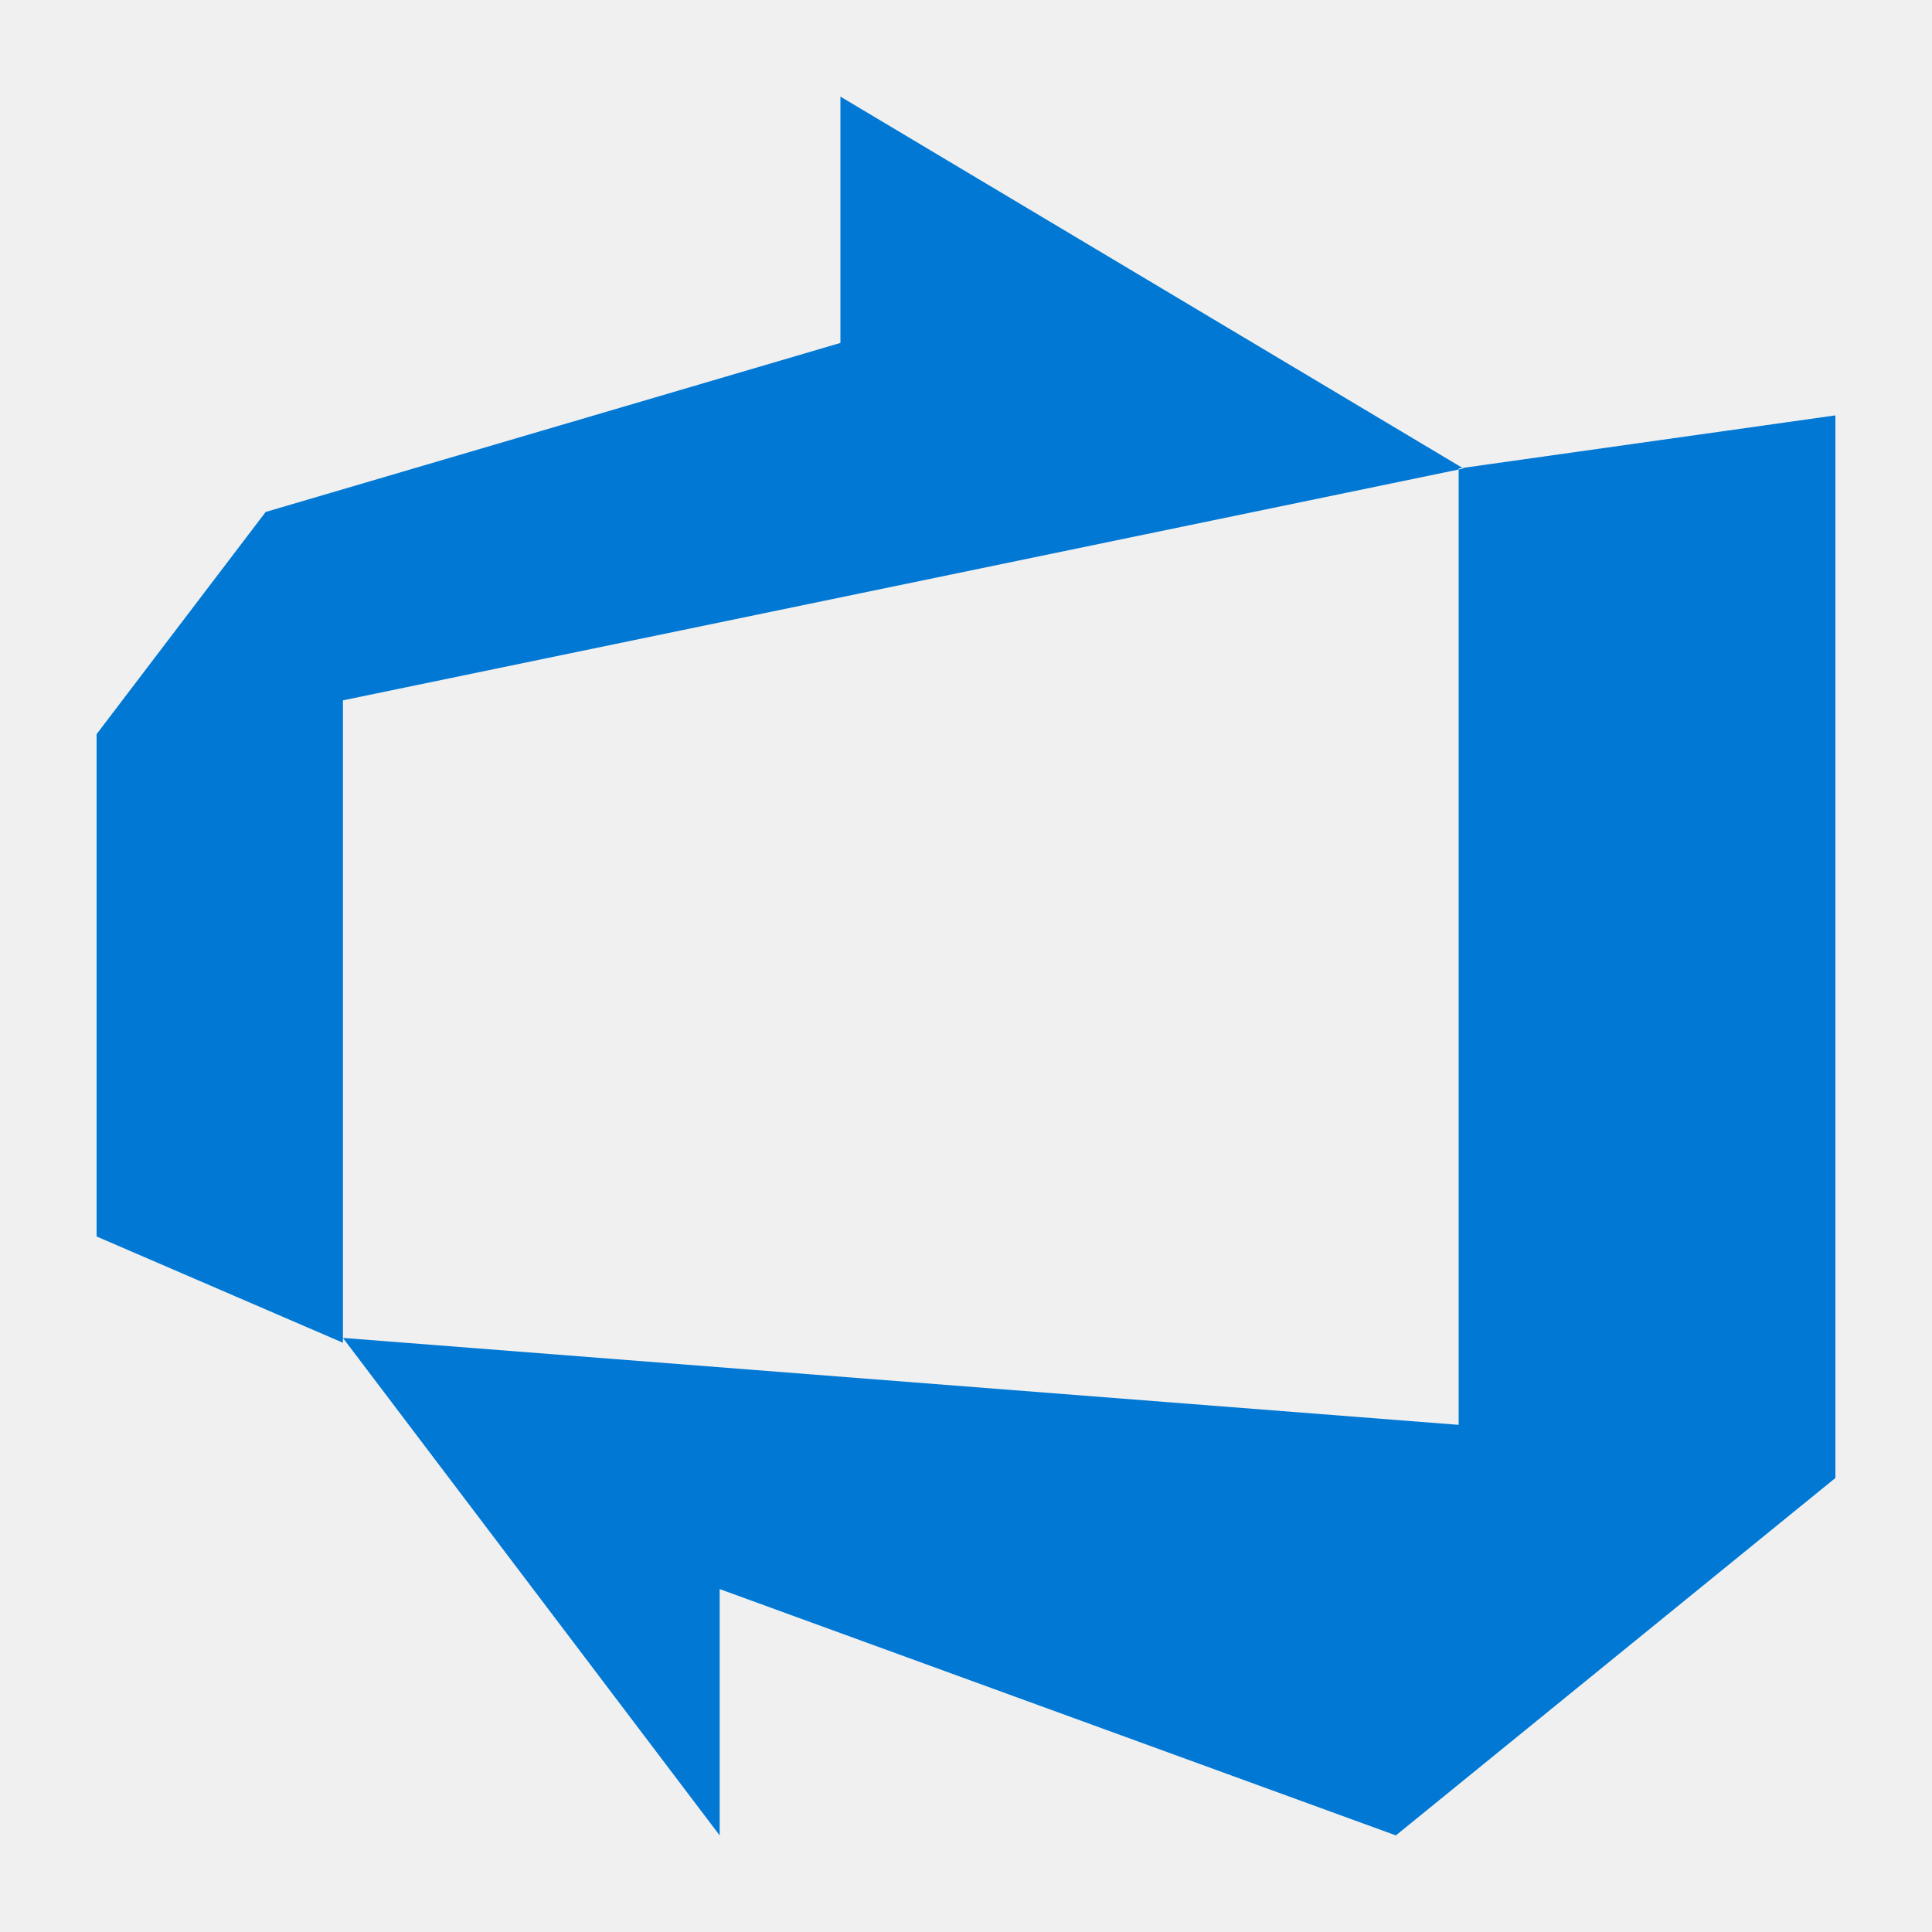
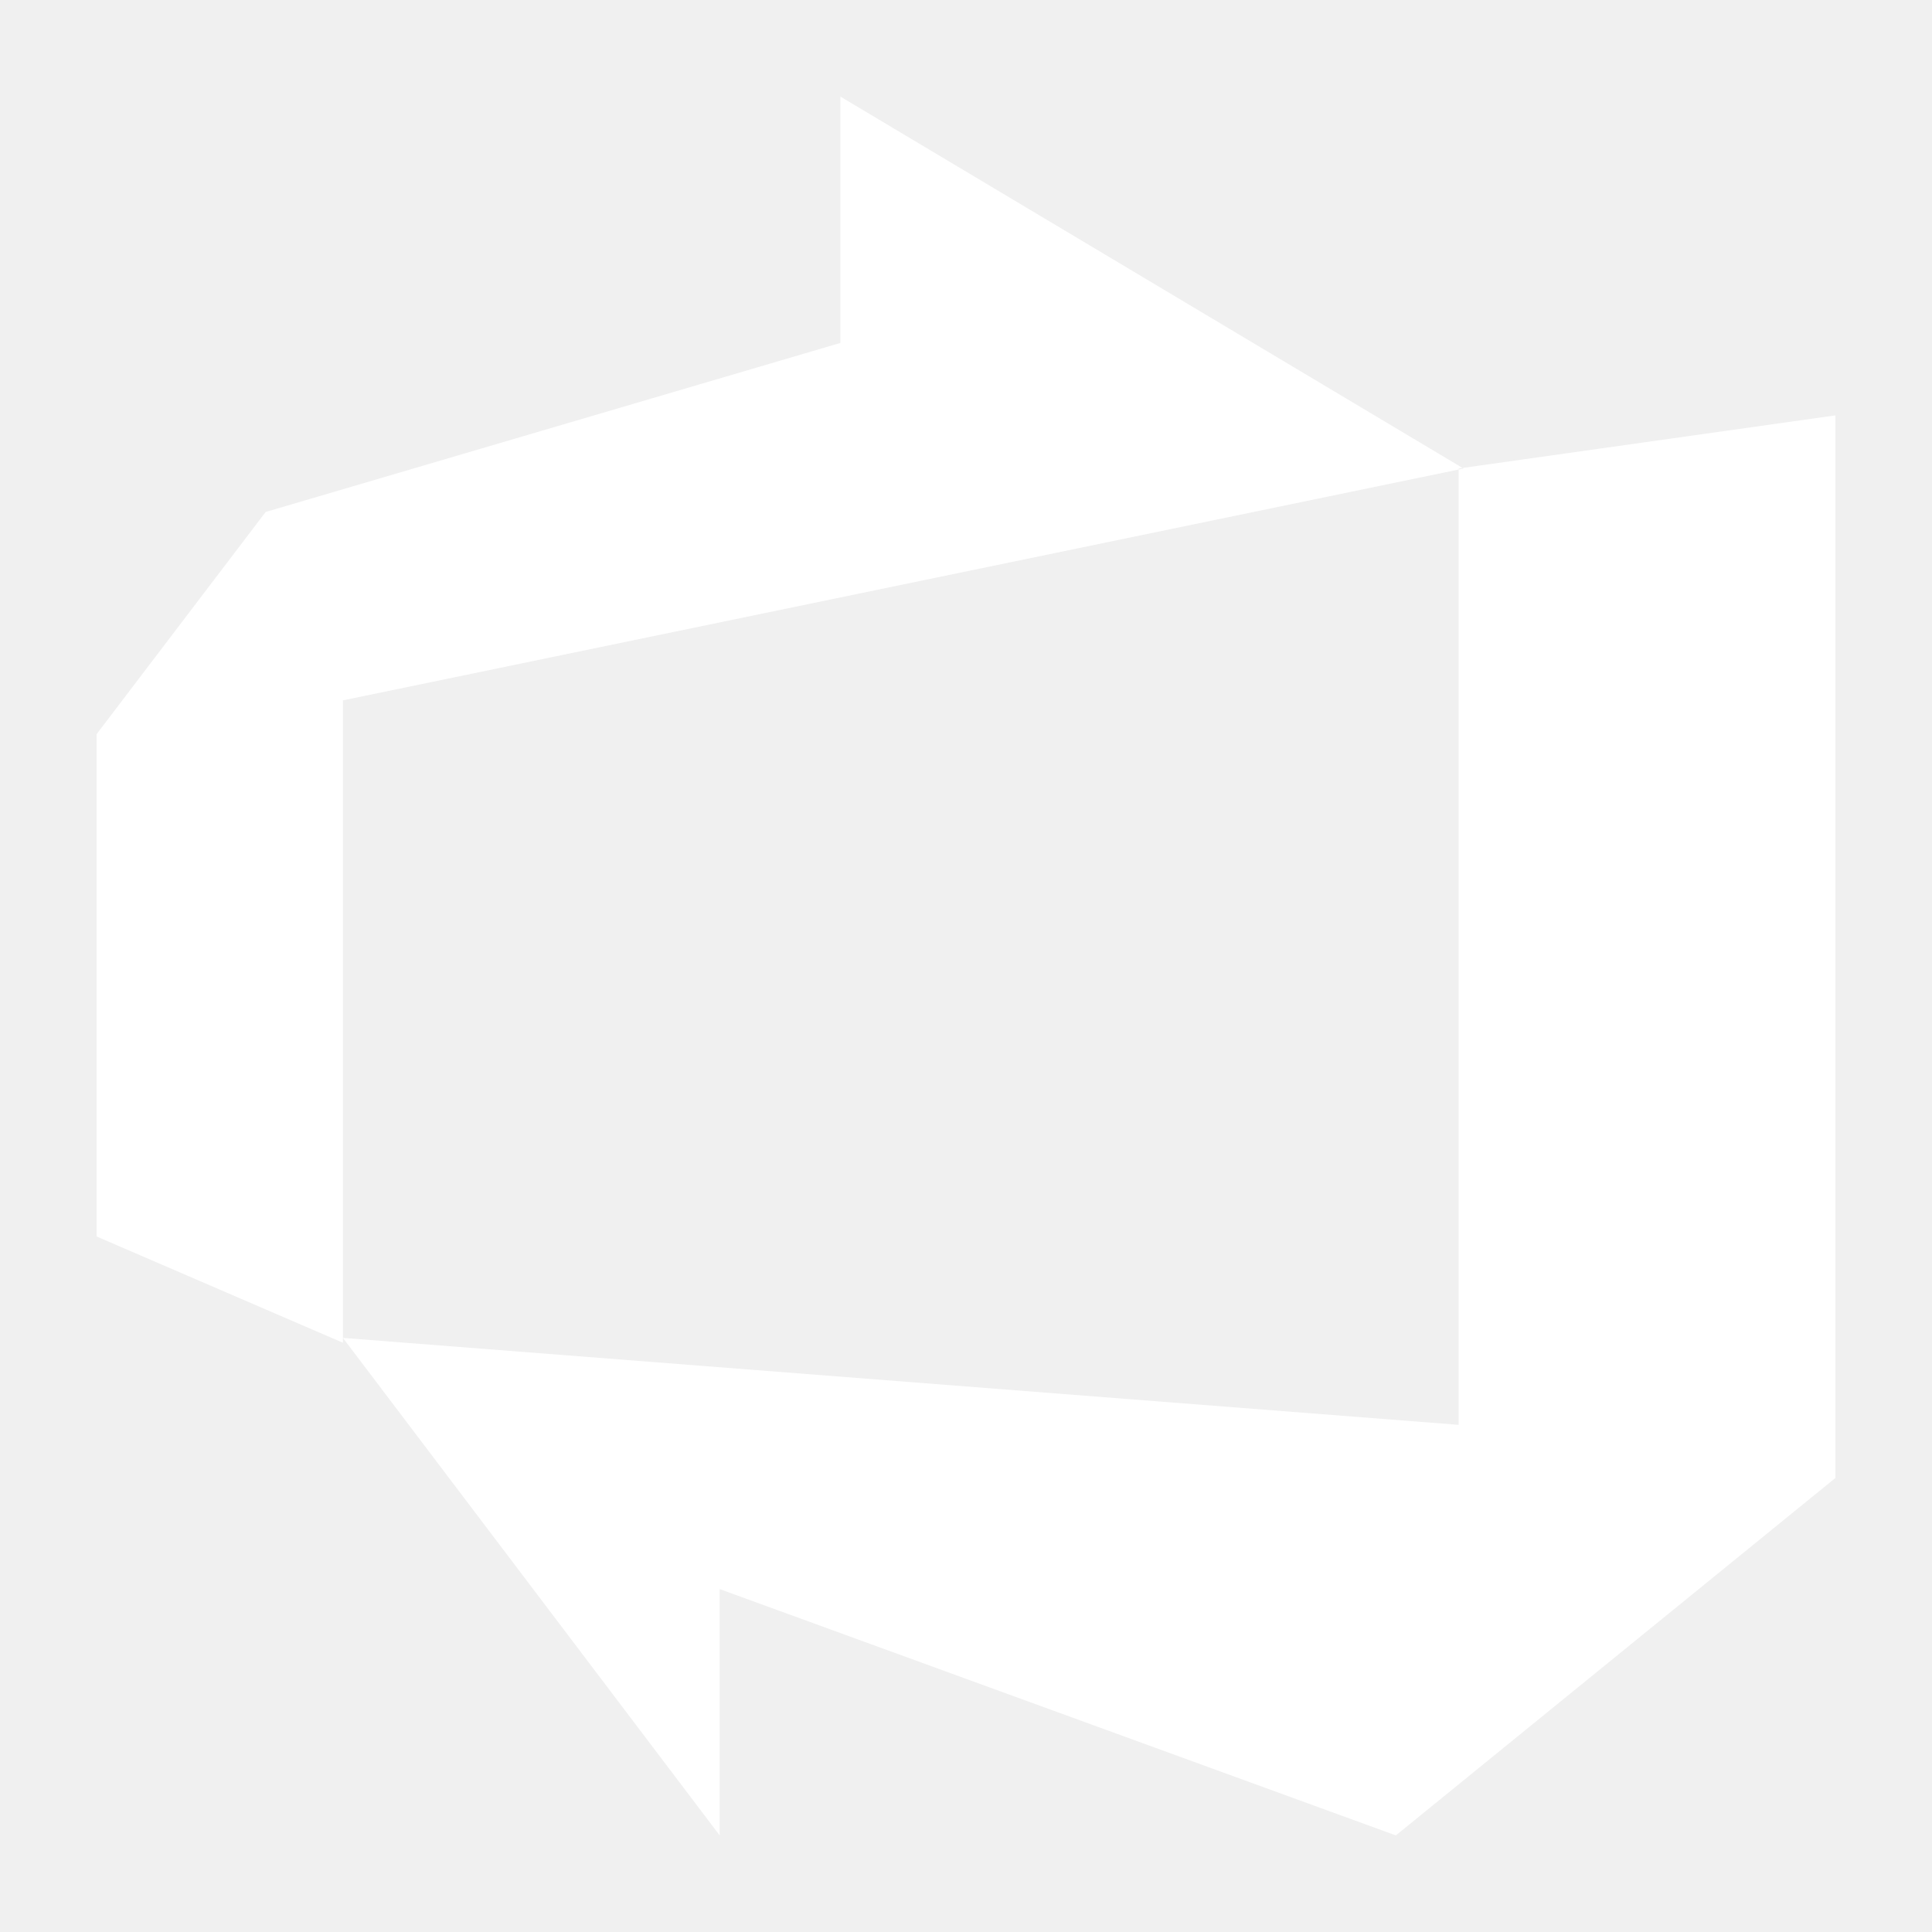
<svg xmlns="http://www.w3.org/2000/svg" viewBox="0 0 40 40">
-   <path d="M38 8.6v22L28.9 38l-14-5.1V38L7.1 27.7l23.1 1.8V9.7L38 8.6zM30.3 9.7L17.4 2v5.1L5.5 10.6 2 15.2v10.4l5.1 2.2V14.5L30.3 9.7z" fill="#0078d4" />
+   <path fill="#FFF" d="M38 8.6v22L28.9 38l-14-5.1V38L7.1 27.7l23.1 1.8V9.7L38 8.6zM30.3 9.7L17.4 2v5.1L5.5 10.6 2 15.2v10.4l5.1 2.2V14.5L30.3 9.7z" />
</svg>
